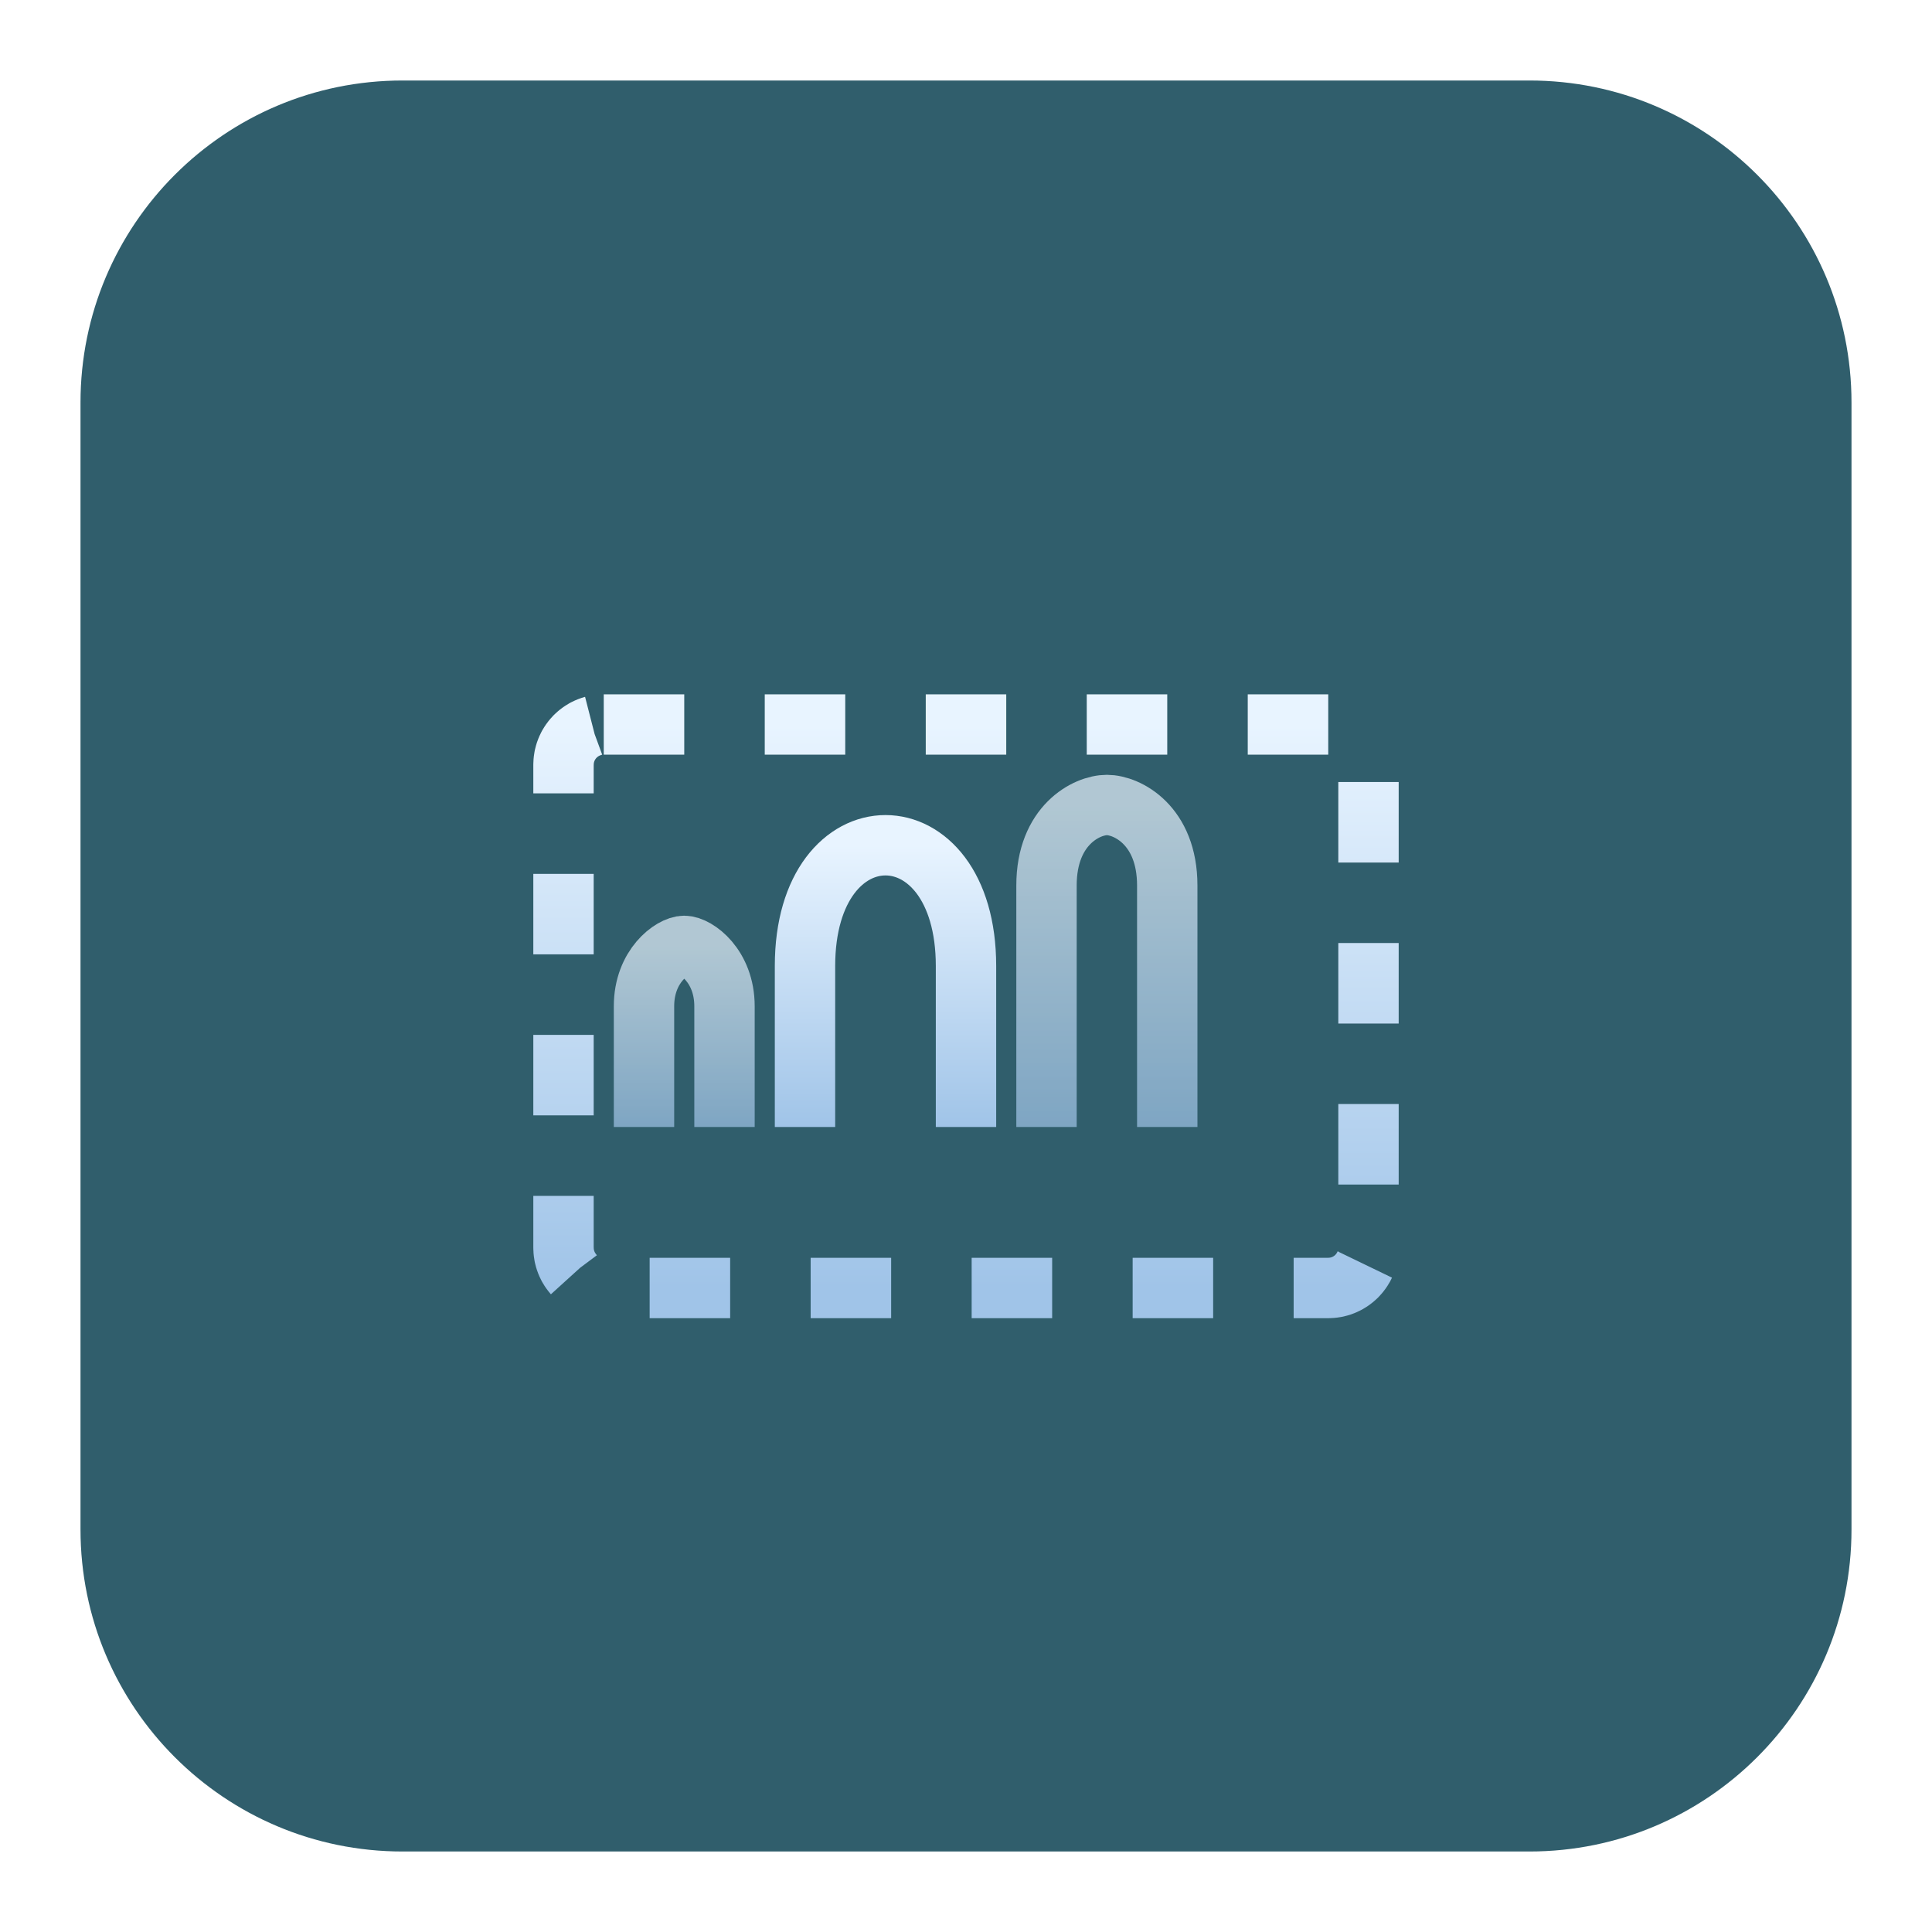
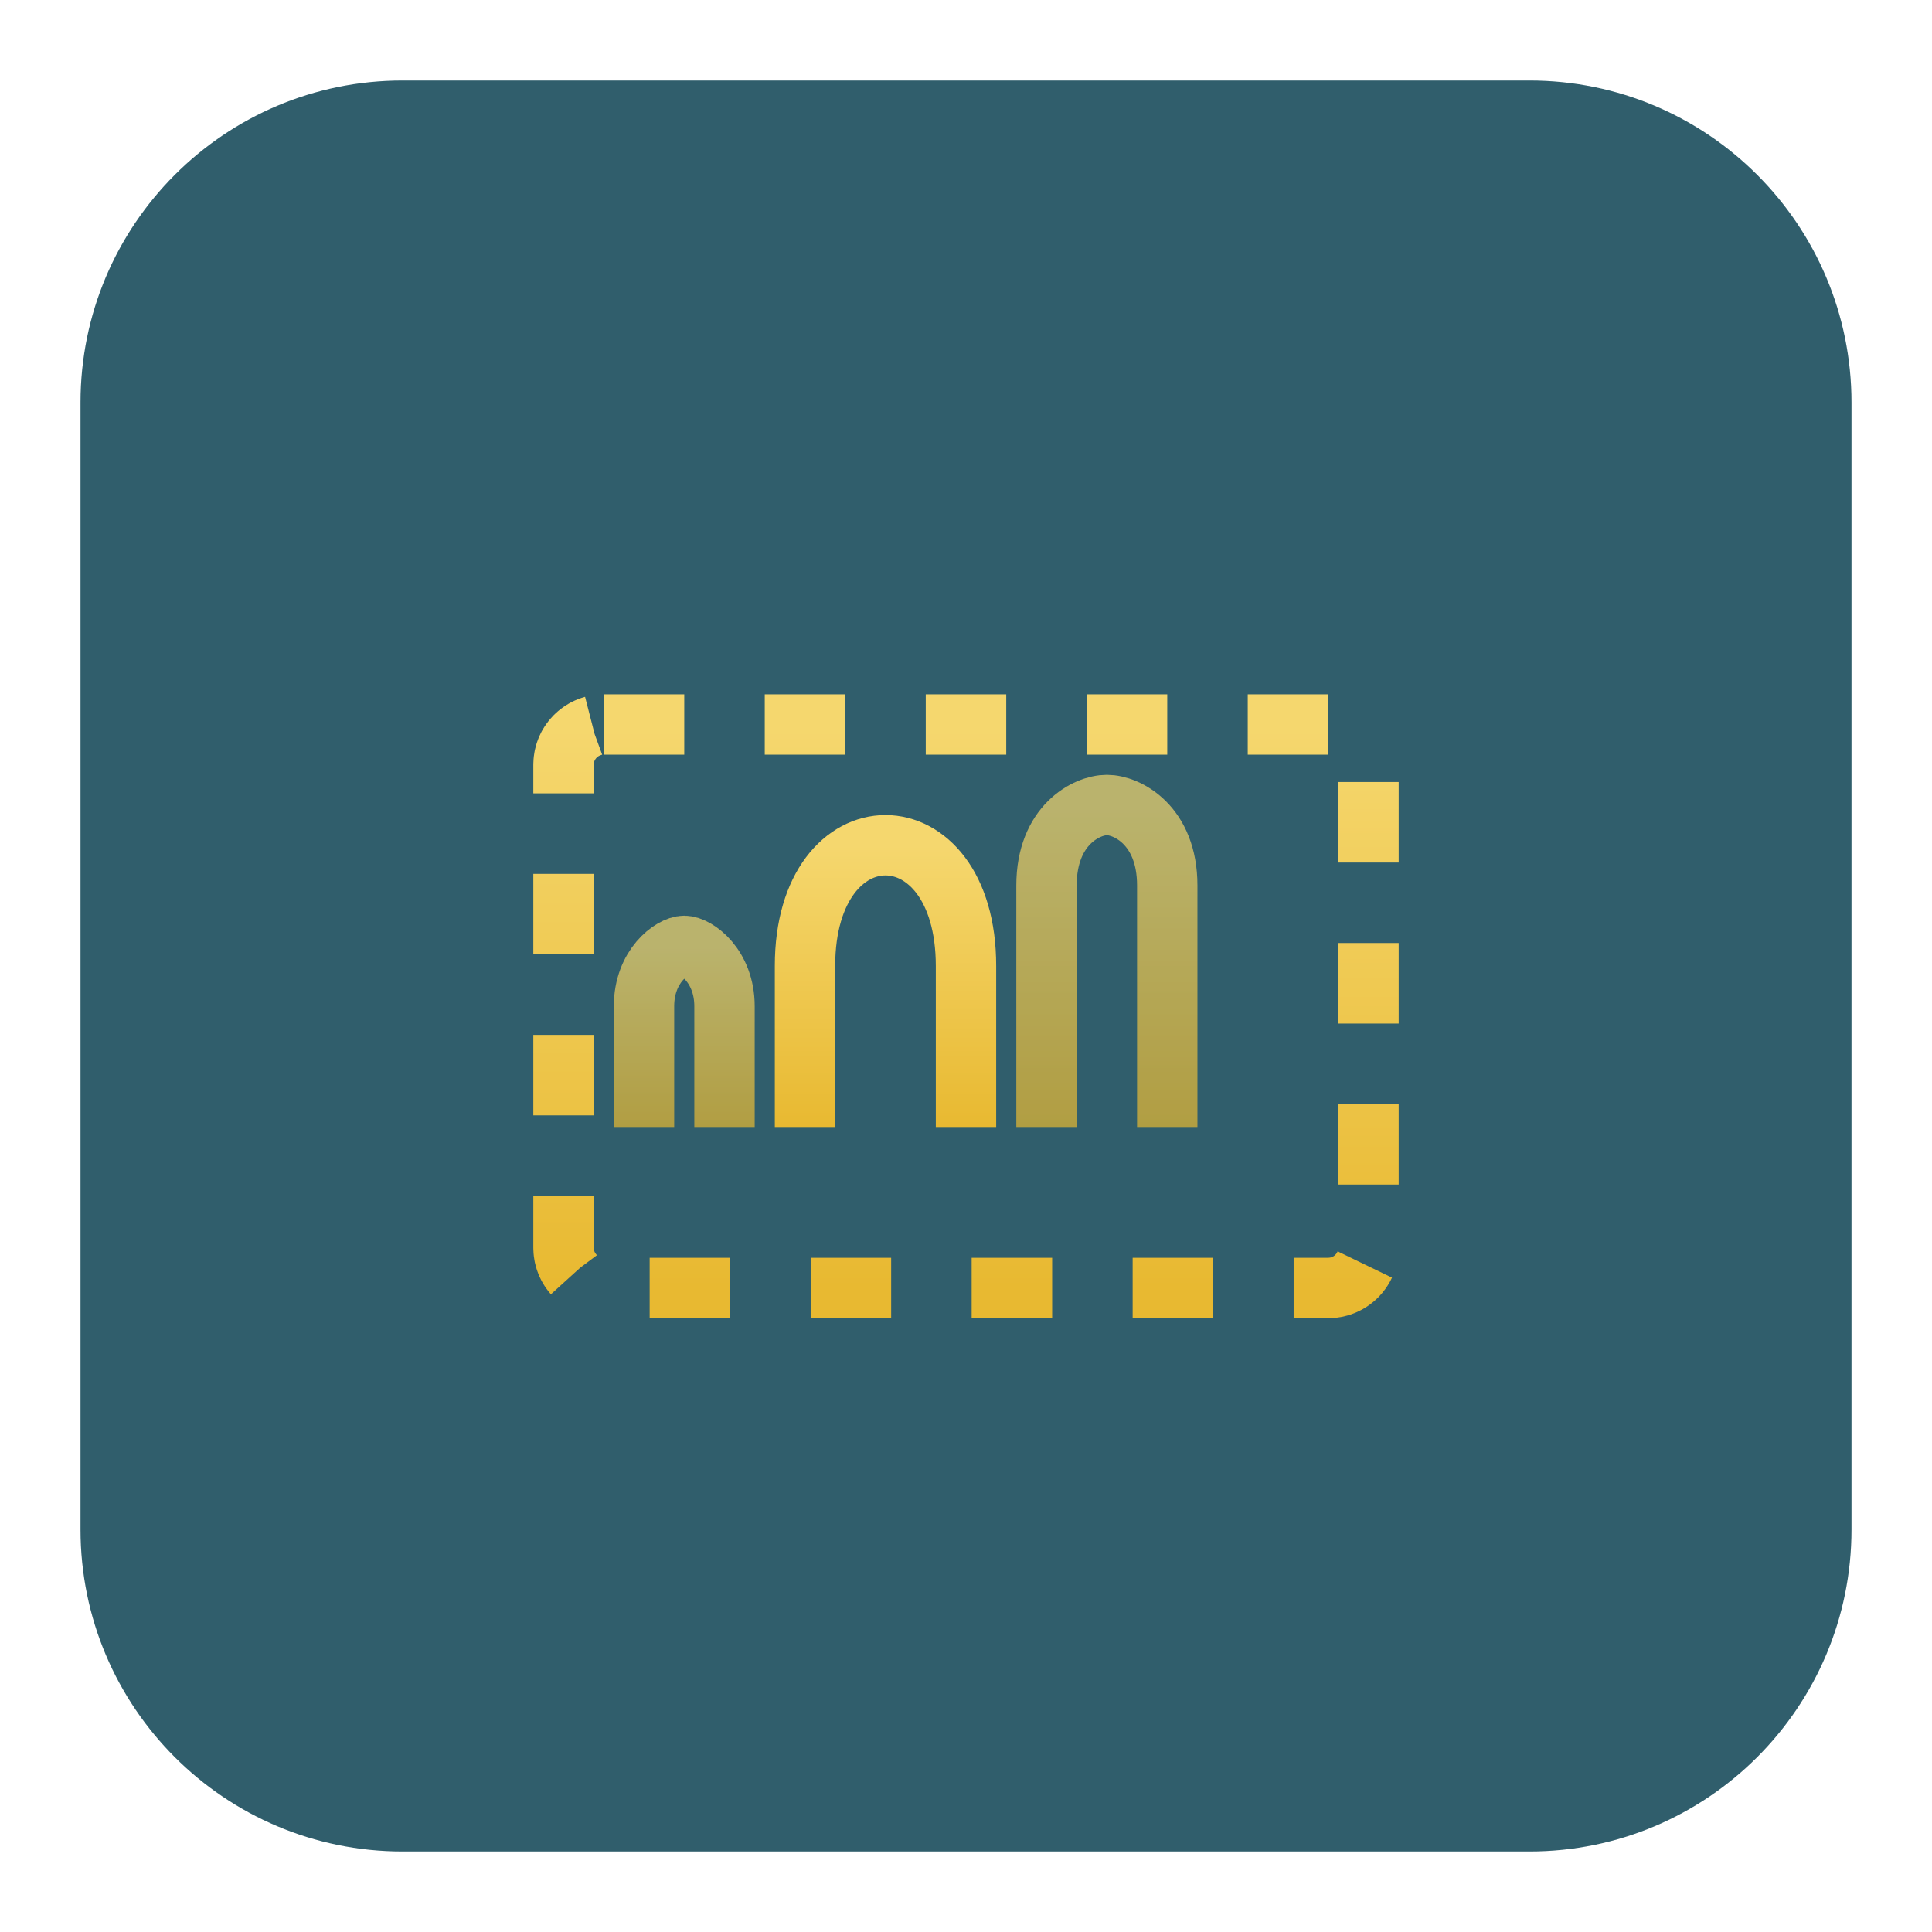
<svg xmlns="http://www.w3.org/2000/svg" viewBox="0 0 48 48" width="48" height="48">
  <defs>
-     <linearGradient id="lightningGrad" x1="0%" y1="0%" x2="0%" y2="100%">
-       <stop offset="0%" style="stop-color:#E8F4FF;stop-opacity:1" />
-       <stop offset="100%" style="stop-color:#A0C4E8;stop-opacity:1" />
+     <linearGradient id="goldGrad" x1="0%" y1="0%" x2="0%" y2="100%">
+       <stop offset="0%" style="stop-color:#f5d76e;stop-opacity:1" />
+       <stop offset="100%" style="stop-color:#e8b931;stop-opacity:1" />
    </linearGradient>
  </defs>
  <rect x="2" y="2" width="44" height="44" rx="8" fill="#1A4D5C" opacity="0.9" />
-   <rect x="14" y="18" width="20" height="14" rx="1" fill="none" stroke="url(#lightningGrad)" stroke-width="1.5" stroke-dasharray="2,2" />
-   <path d="M20 28v-4c0-2 1-3 2-3s2 1 2 3v4" fill="none" stroke="url(#lightningGrad)" stroke-width="1.5" />
-   <path d="M26 28v-6c0-1.5 1-2 1.5-2s1.5 0.5 1.5 2v6" fill="none" stroke="url(#lightningGrad)" stroke-width="1.5" opacity="0.7" />
-   <path d="M16 28v-3c0-1 0.7-1.5 1-1.5s1 0.5 1 1.5v3" fill="none" stroke="url(#lightningGrad)" stroke-width="1.5" opacity="0.7" />
-   <line x1="14" y1="32" x2="34" y2="32" stroke="url(#lightningGrad)" stroke-width="1.5" />
+   <rect x="14" y="18" width="20" height="14" rx="1" fill="none" stroke="url(#goldGrad)" stroke-width="1.5" stroke-dasharray="2,2" />
+   <path d="M20 28v-4c0-2 1-3 2-3s2 1 2 3v4" fill="none" stroke="url(#goldGrad)" stroke-width="1.5" />
+   <path d="M26 28v-6c0-1.5 1-2 1.5-2s1.5 0.5 1.5 2v6" fill="none" stroke="url(#goldGrad)" stroke-width="1.5" opacity="0.7" />
+   <path d="M16 28v-3c0-1 0.7-1.5 1-1.5s1 0.5 1 1.5v3" fill="none" stroke="url(#goldGrad)" stroke-width="1.5" opacity="0.7" />
+   <line x1="14" y1="32" x2="34" y2="32" stroke="url(#goldGrad)" stroke-width="1.5" />
</svg>
